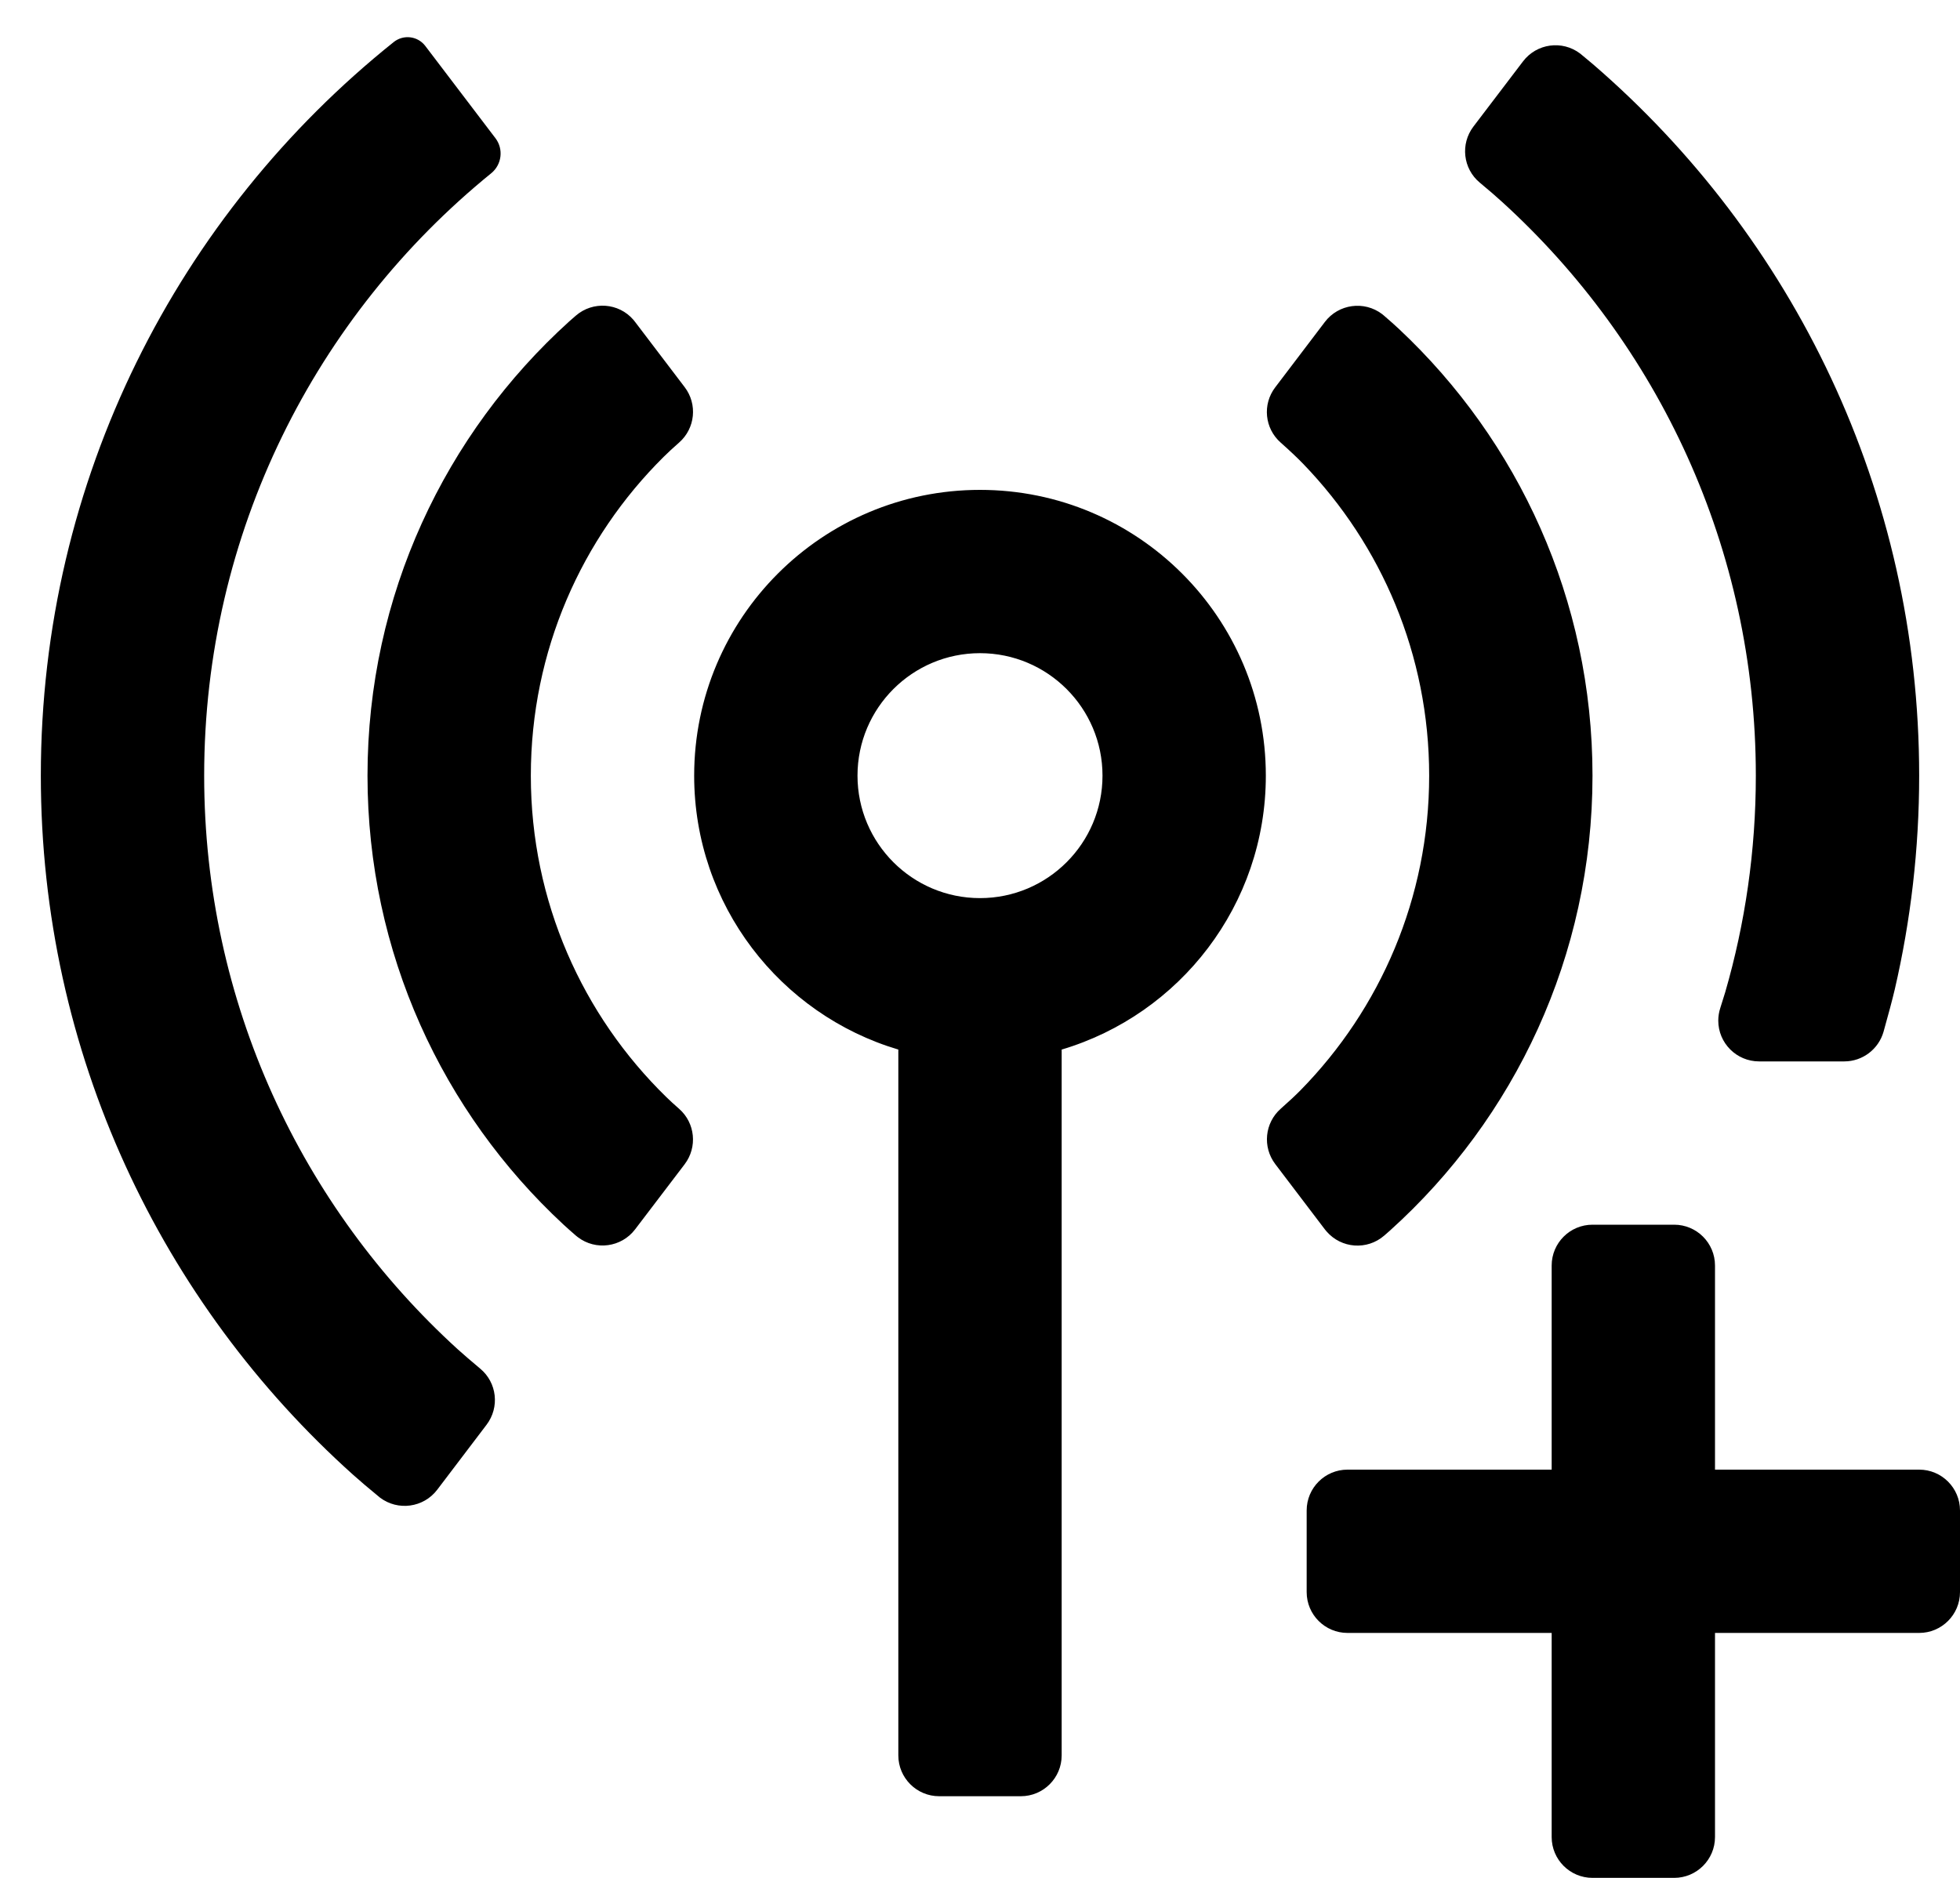
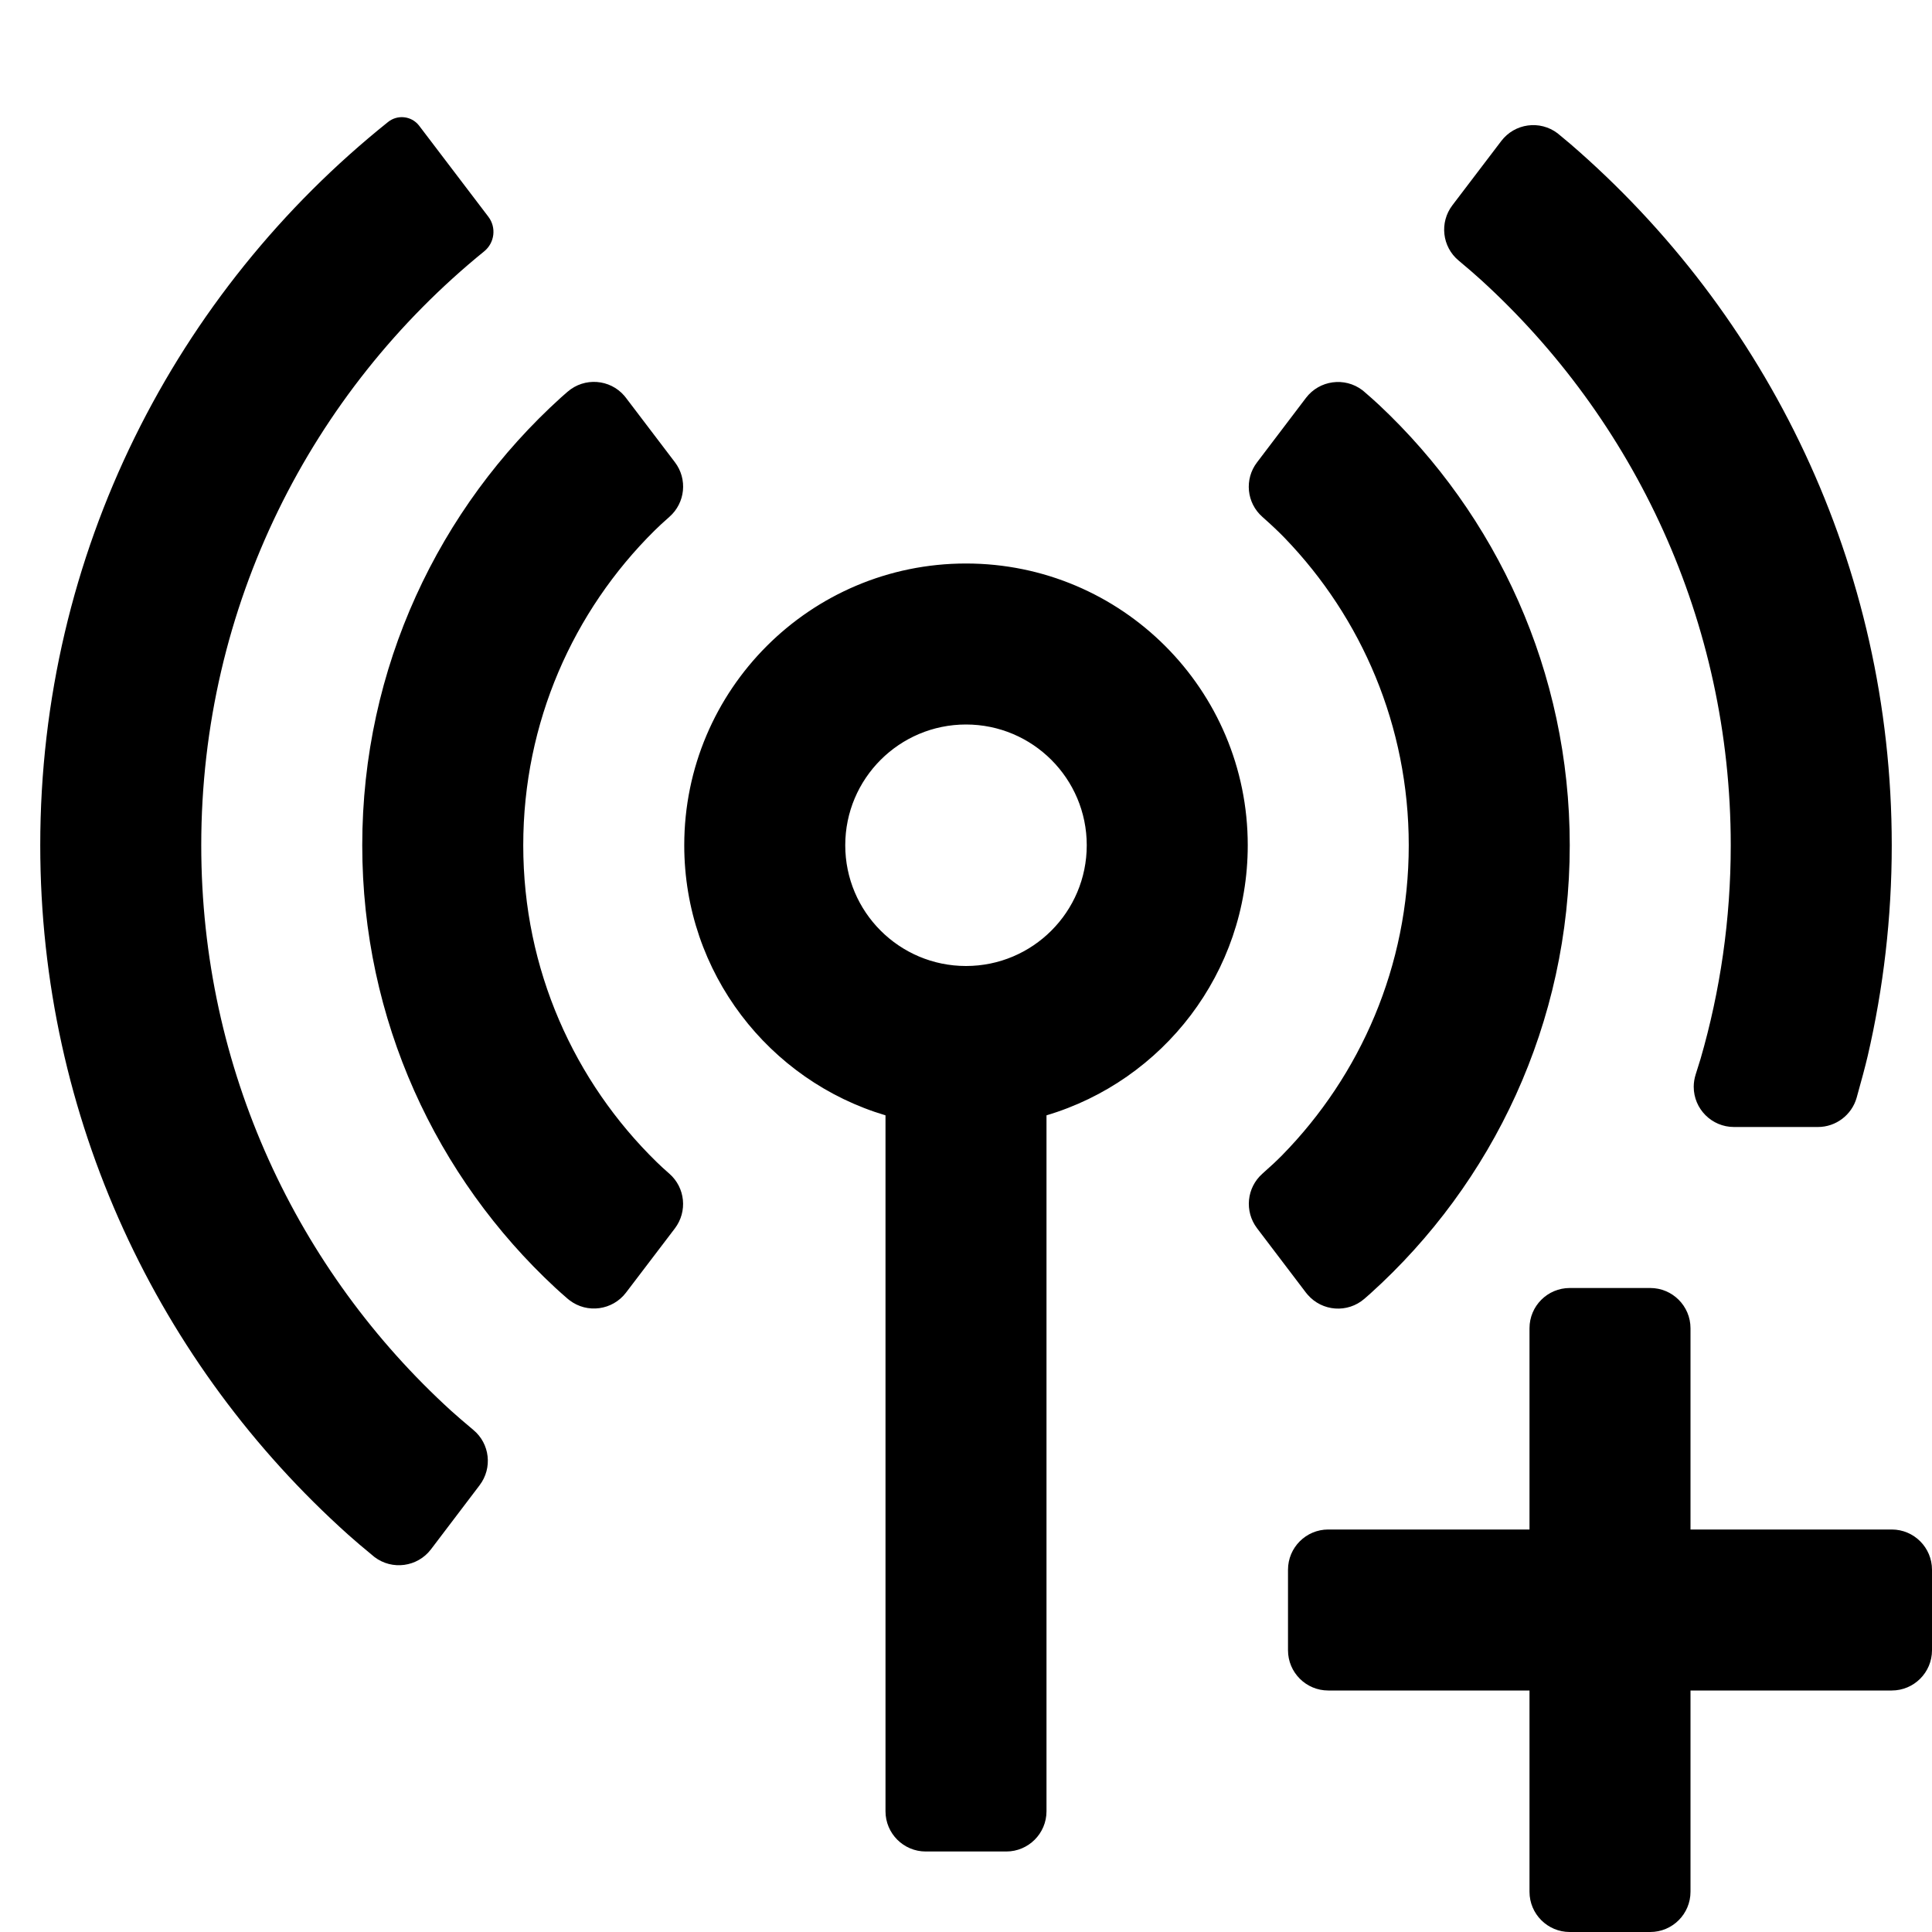
- <svg xmlns="http://www.w3.org/2000/svg" aria-label="add channel" viewBox="0 0 24 23">
-   <path fill-rule="evenodd" clip-rule="evenodd" d="M21.065 12.345C21.088 12.273 21.108 12.209 21.125 12.153C21.369 11.311 21.5 10.421 21.5 9.5C21.5 6.715 20.301 4.209 18.392 2.472C18.321 2.407 18.231 2.329 18.12 2.237C17.914 2.066 17.88 1.763 18.042 1.55L18.649 0.752C18.816 0.532 19.129 0.489 19.349 0.656C19.418 0.713 19.465 0.752 19.505 0.786C21.951 2.895 23.5 6.017 23.5 9.5C23.5 10.401 23.396 11.277 23.201 12.119C23.17 12.25 23.124 12.422 23.064 12.636C23.003 12.851 22.806 13 22.583 13H21.54C21.264 13 21.04 12.776 21.04 12.5C21.04 12.447 21.049 12.395 21.065 12.345ZM12.5 22H11.5C11.224 22 11 21.776 11 21.5V12.855C9.554 12.425 8.5 11.085 8.5 9.5C8.5 7.567 10.067 6 12 6C13.933 6 15.5 7.567 15.5 9.5C15.5 11.085 14.446 12.425 13 12.855V21.5C13 21.776 12.776 22 12.5 22ZM6.015 2.122C3.87 3.864 2.5 6.522 2.5 9.5C2.5 12.284 3.697 14.788 5.605 16.526C5.676 16.59 5.768 16.669 5.88 16.763C6.086 16.934 6.12 17.236 5.958 17.45L5.353 18.247C5.186 18.466 4.872 18.509 4.652 18.342C4.51 18.225 4.406 18.137 4.326 18.065C1.978 15.96 0.5 12.902 0.5 9.5C0.5 5.864 2.187 2.623 4.821 0.515C4.939 0.421 5.11 0.44 5.204 0.558C5.205 0.559 6.067 1.693 6.067 1.693C6.168 1.826 6.145 2.016 6.015 2.122ZM8.316 5.42C8.24 5.487 8.177 5.545 8.127 5.595C7.122 6.591 6.5 7.973 6.5 9.5C6.5 11.043 7.135 12.437 8.158 13.436C8.201 13.478 8.253 13.526 8.316 13.581C8.513 13.754 8.542 14.05 8.384 14.259L7.776 15.058C7.609 15.277 7.295 15.32 7.076 15.153C7.068 15.147 7.06 15.141 7.052 15.134C6.992 15.082 6.94 15.036 6.897 14.996C5.422 13.627 4.5 11.671 4.5 9.5C4.5 7.292 5.454 5.308 6.972 3.935C6.995 3.914 7.022 3.891 7.051 3.866C7.26 3.685 7.576 3.708 7.756 3.917C7.763 3.925 7.769 3.933 7.776 3.942L8.384 4.742C8.543 4.951 8.513 5.247 8.316 5.42ZM19.5 9.5C19.5 11.71 18.544 13.698 17.022 15.07C17 15.09 16.976 15.111 16.949 15.134C16.74 15.315 16.425 15.292 16.244 15.083C16.237 15.075 16.231 15.067 16.224 15.059L15.615 14.257C15.457 14.048 15.486 13.753 15.683 13.579C15.783 13.491 15.864 13.415 15.926 13.352C16.899 12.36 17.5 11 17.5 9.5C17.5 8.018 16.914 6.674 15.961 5.685C15.891 5.612 15.798 5.524 15.682 5.421C15.485 5.248 15.456 4.952 15.615 4.744L16.223 3.943C16.39 3.723 16.704 3.68 16.924 3.847C16.932 3.853 16.94 3.86 16.947 3.866C17.02 3.929 17.081 3.983 17.131 4.03C18.589 5.398 19.5 7.343 19.5 9.5ZM12 11C12.828 11 13.5 10.328 13.5 9.5C13.5 8.672 12.828 8 12 8C11.172 8 10.5 8.672 10.5 9.5C10.5 10.328 11.172 11 12 11ZM23.5 20H21V22.5C21 22.776 20.776 23 20.5 23H19.5C19.224 23 19 22.776 19 22.5V20H16.5C16.224 20 16 19.776 16 19.5V18.5C16 18.224 16.224 18 16.5 18H19V15.5C19 15.224 19.224 15 19.5 15H20.5C20.776 15 21 15.224 21 15.5V18H23.5C23.776 18 24 18.224 24 18.5V19.5C24 19.776 23.776 20 23.5 20Z" />
+ <svg xmlns="http://www.w3.org/2000/svg" aria-label="add channel" viewBox="0 0 24 24">
+   <path fill-rule="evenodd" clip-rule="evenodd" d="M21.065 13.345C21.088 13.273 21.108 13.209 21.125 13.153C21.369 12.311 21.5 11.421 21.5 10.5C21.5 7.715 20.301 5.209 18.392 3.472C18.321 3.408 18.231 3.329 18.12 3.237C17.914 3.066 17.88 2.763 18.042 2.55L18.649 1.752C18.816 1.532 19.129 1.489 19.349 1.656C19.418 1.713 19.465 1.752 19.505 1.786C21.951 3.895 23.5 7.017 23.5 10.5C23.5 11.401 23.396 12.277 23.201 13.119C23.17 13.25 23.124 13.422 23.064 13.636C23.003 13.851 22.806 14 22.583 14H21.54C21.264 14 21.04 13.776 21.04 13.5C21.04 13.447 21.049 13.395 21.065 13.345ZM12.5 23H11.5C11.224 23 11 22.776 11 22.5V13.855C9.554 13.425 8.5 12.085 8.5 10.5C8.5 8.567 10.067 7 12 7C13.933 7 15.5 8.567 15.5 10.5C15.5 12.085 14.446 13.425 13 13.855V22.5C13 22.776 12.776 23 12.5 23ZM6.015 3.122C3.87 4.864 2.5 7.522 2.5 10.5C2.5 13.284 3.697 15.788 5.605 17.526C5.676 17.59 5.768 17.669 5.88 17.763C6.086 17.934 6.12 18.236 5.958 18.45L5.353 19.247C5.186 19.466 4.872 19.509 4.652 19.342C4.51 19.225 4.406 19.137 4.326 19.065C1.978 16.96 0.5 13.902 0.5 10.5C0.5 6.864 2.187 3.623 4.821 1.515C4.939 1.421 5.11 1.44 5.204 1.558C5.205 1.559 6.067 2.693 6.067 2.693C6.168 2.826 6.145 3.016 6.015 3.122ZM8.316 6.42C8.24 6.487 8.177 6.545 8.127 6.595C7.122 7.591 6.5 8.973 6.5 10.5C6.5 12.043 7.135 13.437 8.158 14.436C8.201 14.478 8.253 14.526 8.316 14.581C8.513 14.754 8.542 15.05 8.384 15.259L7.776 16.058C7.609 16.277 7.295 16.32 7.076 16.153C7.068 16.147 7.06 16.141 7.052 16.134C6.992 16.082 6.94 16.036 6.897 15.996C5.422 14.627 4.5 12.671 4.5 10.5C4.5 8.292 5.454 6.308 6.972 4.935C6.995 4.914 7.022 4.891 7.051 4.866C7.26 4.685 7.576 4.708 7.756 4.917C7.763 4.925 7.769 4.933 7.776 4.942L8.384 5.742C8.543 5.951 8.513 6.247 8.316 6.42ZM19.5 10.5C19.5 12.71 18.544 14.698 17.022 16.07C17 16.09 16.976 16.111 16.949 16.134C16.74 16.315 16.425 16.292 16.244 16.083C16.237 16.075 16.231 16.067 16.224 16.059L15.615 15.257C15.457 15.048 15.486 14.753 15.683 14.579C15.783 14.491 15.864 14.415 15.926 14.352C16.899 13.36 17.5 12 17.5 10.5C17.5 9.018 16.914 7.674 15.961 6.685C15.891 6.612 15.798 6.524 15.682 6.421C15.485 6.248 15.456 5.952 15.615 5.744L16.223 4.943C16.39 4.723 16.704 4.68 16.924 4.847C16.932 4.853 16.94 4.86 16.947 4.866C17.02 4.929 17.081 4.983 17.131 5.03C18.589 6.398 19.5 8.343 19.5 10.5ZM12 12C12.828 12 13.5 11.328 13.5 10.5C13.5 9.672 12.828 9 12 9C11.172 9 10.5 9.672 10.5 10.5C10.5 11.328 11.172 12 12 12ZM23.5 21H21V23.5C21 23.776 20.776 24 20.5 24H19.5C19.224 24 19 23.776 19 23.5V21H16.5C16.224 21 16 20.776 16 20.5V19.5C16 19.224 16.224 19 16.5 19H19V16.5C19 16.224 19.224 16 19.5 16H20.5C20.776 16 21 16.224 21 16.5V19H23.5C23.776 19 24 19.224 24 19.5V20.5C24 20.776 23.776 21 23.5 21Z" />
</svg>
